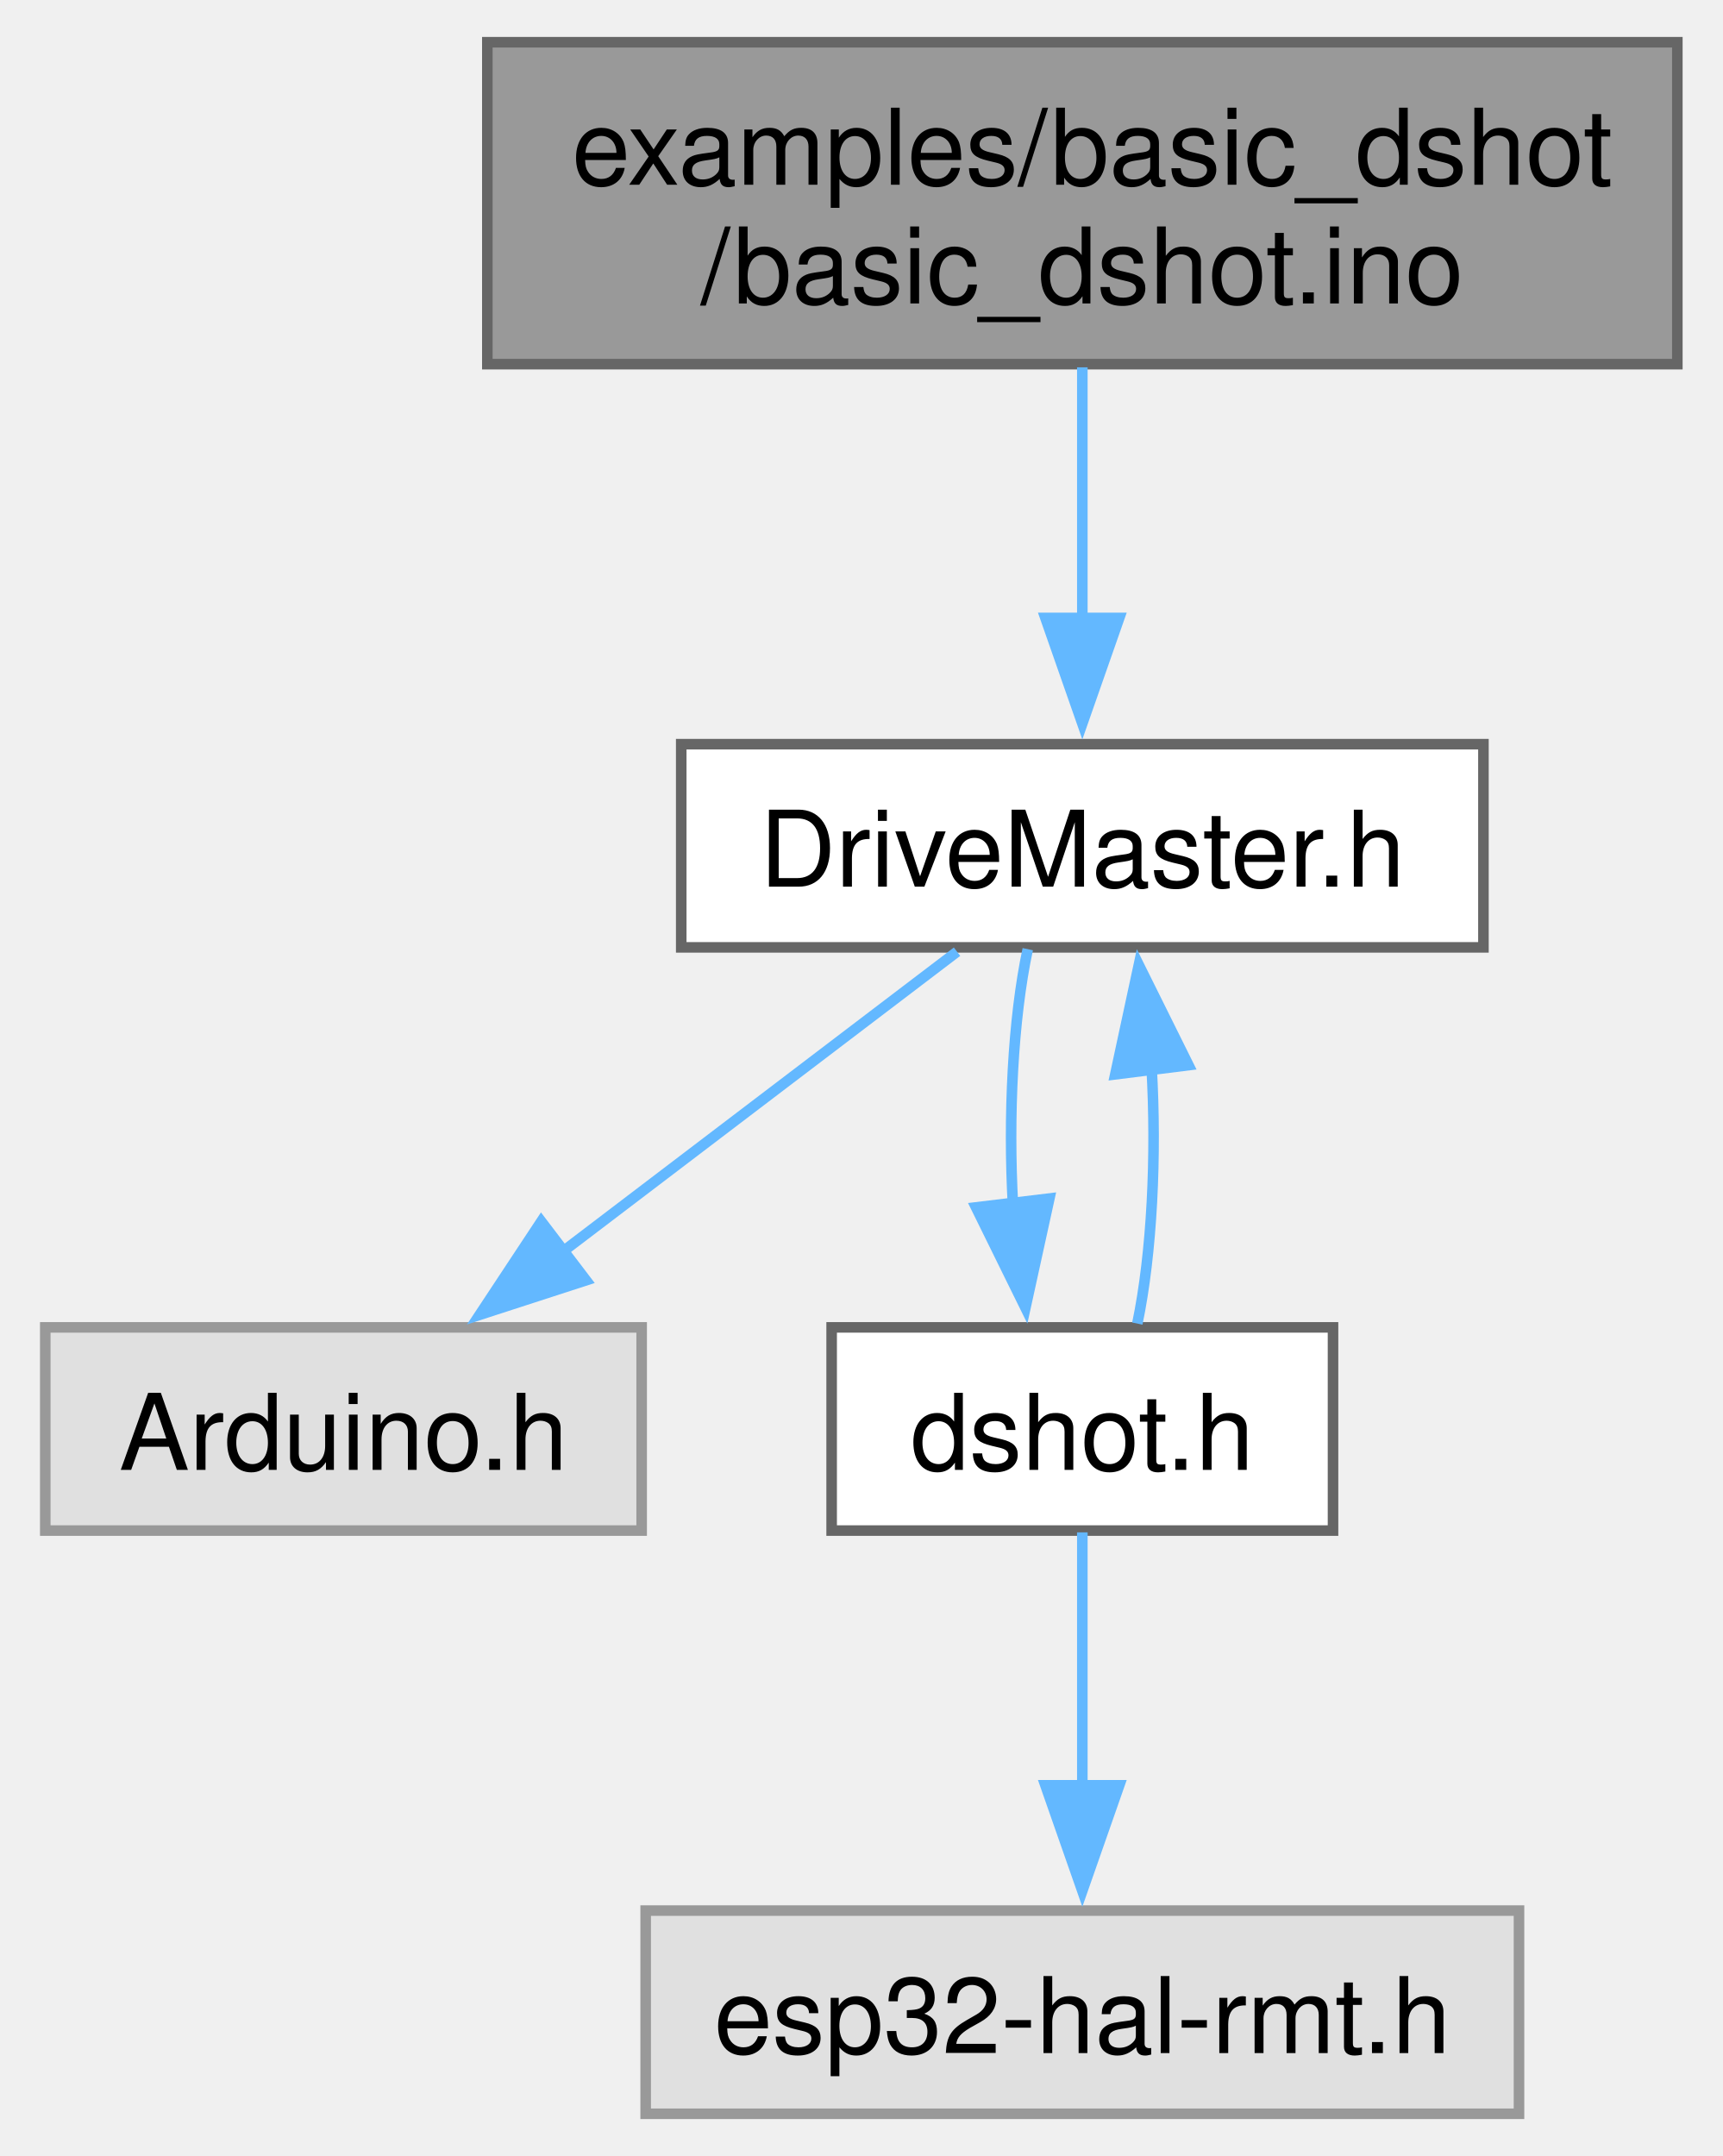
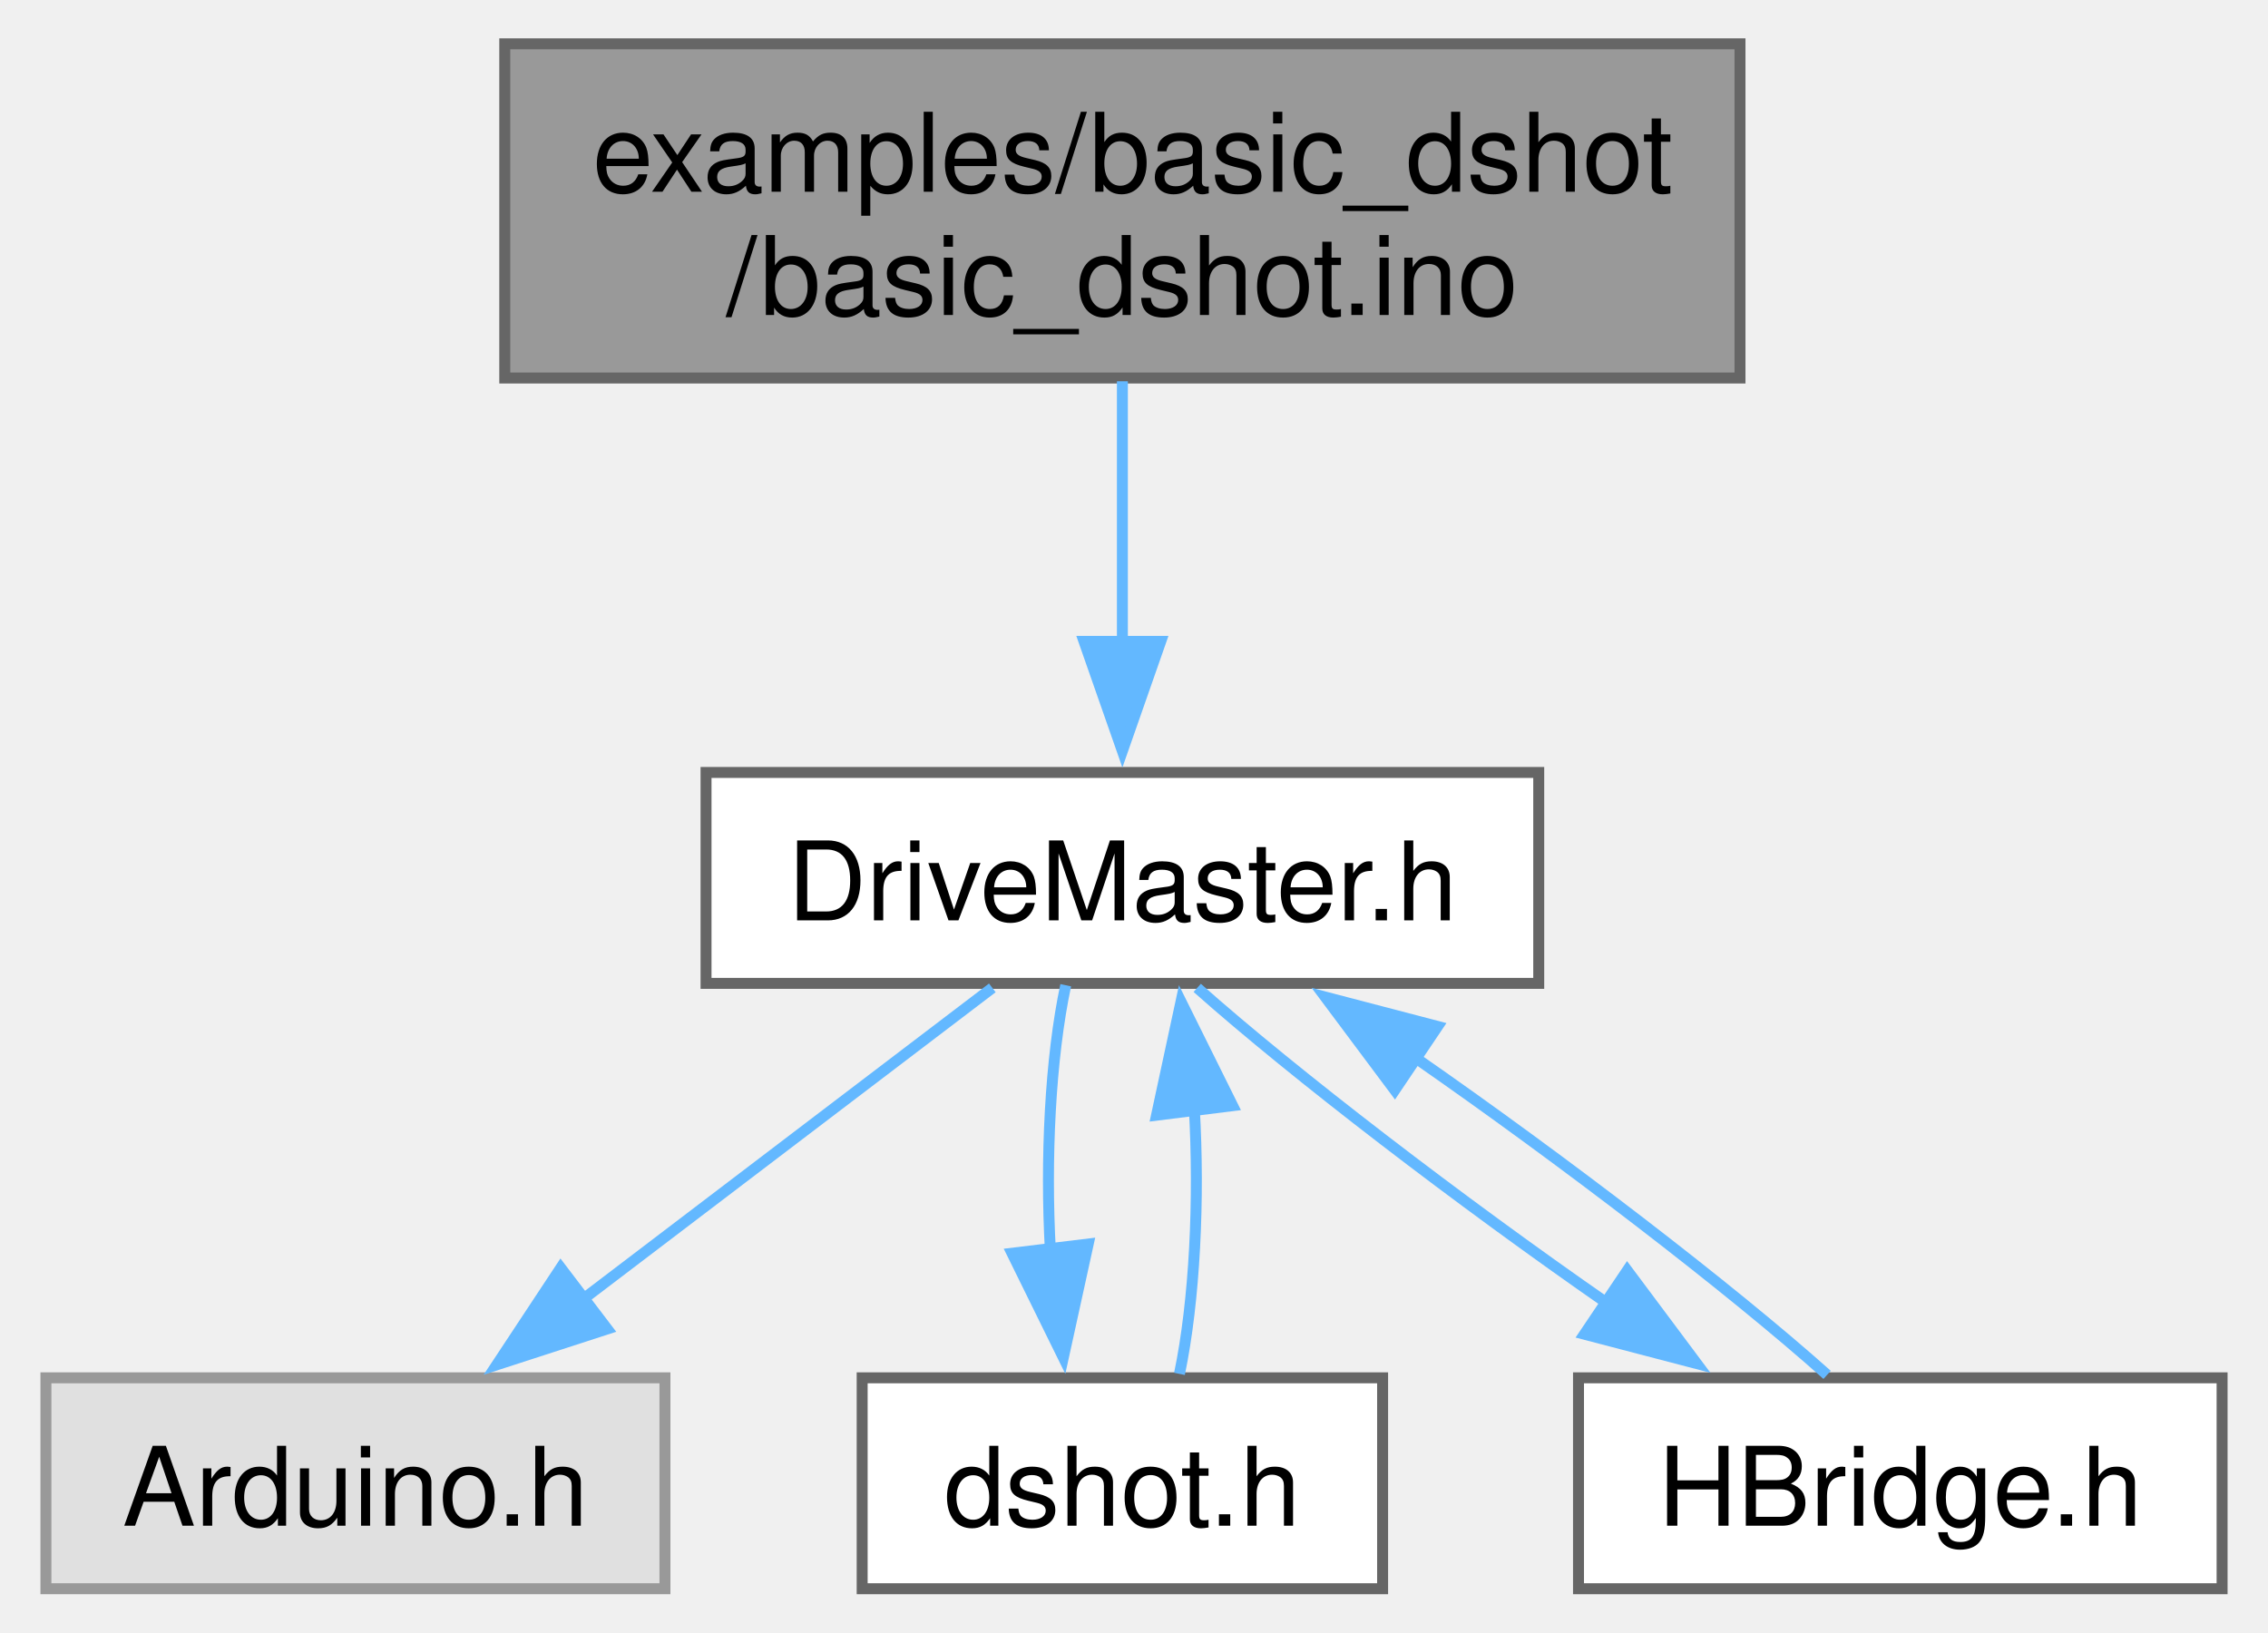
- <svg xmlns="http://www.w3.org/2000/svg" xmlns:xlink="http://www.w3.org/1999/xlink" width="163pt" height="204pt" viewBox="0.00 0.00 162.62 204.25">
-   <g id="graph0" class="graph" transform="scale(1 1) rotate(0) translate(4 200.25)">
+ <svg xmlns="http://www.w3.org/2000/svg" xmlns:xlink="http://www.w3.org/1999/xlink" width="207pt" height="149pt" viewBox="0.00 0.00 206.62 149.00">
+   <g id="graph0" class="graph" transform="scale(1 1) rotate(0) translate(4 145)">
    <g id="Node000001" class="node">
      <g id="a_Node000001">
        <a xlink:title=" ">
-           <polygon fill="#999999" stroke="#666666" points="154.62,-196.25 41.88,-196.25 41.88,-165.75 154.62,-165.75 154.62,-196.25" />
-           <text text-anchor="start" x="49.88" y="-182.75" font-family="Helvetica,sans-Serif" font-size="10.00">examples/basic_dshot</text>
-           <text text-anchor="middle" x="98.25" y="-171.5" font-family="Helvetica,sans-Serif" font-size="10.00">/basic_dshot.ino</text>
+           <polygon fill="#999999" stroke="#666666" points="154.62,-141 41.88,-141 41.88,-110.5 154.62,-110.5 154.62,-141" />
+           <text text-anchor="start" x="49.88" y="-127.5" font-family="Helvetica,sans-Serif" font-size="10.00">examples/basic_dshot</text>
+           <text text-anchor="middle" x="98.25" y="-116.25" font-family="Helvetica,sans-Serif" font-size="10.00">/basic_dshot.ino</text>
        </a>
      </g>
    </g>
    <g id="Node000002" class="node">
      <g id="a_Node000002">
        <a xlink:href="DriveMaster_8h.html" target="_top" xlink:title="Header file for the DriveMaster class.">
-           <polygon fill="white" stroke="#666666" points="136.25,-129.75 60.25,-129.75 60.25,-110.5 136.25,-110.5 136.25,-129.75" />
-           <text text-anchor="middle" x="98.25" y="-116.25" font-family="Helvetica,sans-Serif" font-size="10.00">DriveMaster.h</text>
+           <polygon fill="white" stroke="#666666" points="136.25,-74.5 60.25,-74.5 60.25,-55.25 136.25,-55.25 136.25,-74.5" />
+           <text text-anchor="middle" x="98.25" y="-61" font-family="Helvetica,sans-Serif" font-size="10.00">DriveMaster.h</text>
        </a>
      </g>
    </g>
    <g id="edge1_Node000001_Node000002" class="edge">
      <g id="a_edge1_Node000001_Node000002">
        <a xlink:title=" ">
-           <path fill="none" stroke="#63b8ff" d="M98.25,-165.45C98.25,-158.21 98.25,-149.34 98.25,-141.44" />
-           <polygon fill="#63b8ff" stroke="#63b8ff" points="101.75,-141.71 98.25,-131.71 94.75,-141.71 101.75,-141.71" />
+           <path fill="none" stroke="#63b8ff" d="M98.25,-110.2C98.25,-102.96 98.25,-94.09 98.25,-86.19" />
+           <polygon fill="#63b8ff" stroke="#63b8ff" points="101.75,-86.46 98.25,-76.46 94.75,-86.46 101.75,-86.46" />
        </a>
      </g>
    </g>
    <g id="Node000003" class="node">
      <g id="a_Node000003">
        <a xlink:title=" ">
-           <polygon fill="#e0e0e0" stroke="#999999" points="56.5,-74.5 0,-74.5 0,-55.25 56.5,-55.25 56.5,-74.5" />
-           <text text-anchor="middle" x="28.25" y="-61" font-family="Helvetica,sans-Serif" font-size="10.00">Arduino.h</text>
+           <polygon fill="#e0e0e0" stroke="#999999" points="56.5,-19.25 0,-19.25 0,0 56.5,0 56.5,-19.25" />
+           <text text-anchor="middle" x="28.25" y="-5.75" font-family="Helvetica,sans-Serif" font-size="10.00">Arduino.h</text>
        </a>
      </g>
    </g>
    <g id="edge2_Node000002_Node000003" class="edge">
      <g id="a_edge2_Node000002_Node000003">
        <a xlink:title=" ">
-           <path fill="none" stroke="#63b8ff" d="M86.38,-110.09C76.16,-102.32 61.18,-90.92 48.99,-81.65" />
-           <polygon fill="#63b8ff" stroke="#63b8ff" points="51.23,-78.96 41.15,-75.69 46.99,-84.53 51.23,-78.96" />
+           <path fill="none" stroke="#63b8ff" d="M86.38,-54.84C76.16,-47.07 61.18,-35.67 48.99,-26.4" />
+           <polygon fill="#63b8ff" stroke="#63b8ff" points="51.23,-23.71 41.15,-20.44 46.99,-29.28 51.23,-23.71" />
        </a>
      </g>
    </g>
    <g id="Node000004" class="node">
      <g id="a_Node000004">
        <a xlink:href="dshot_8h.html" target="_top" xlink:title="Header file for the dshot class.">
-           <polygon fill="white" stroke="#666666" points="122,-74.5 74.5,-74.5 74.5,-55.25 122,-55.25 122,-74.5" />
-           <text text-anchor="middle" x="98.25" y="-61" font-family="Helvetica,sans-Serif" font-size="10.00">dshot.h</text>
+           <polygon fill="white" stroke="#666666" points="122,-19.25 74.5,-19.25 74.5,0 122,0 122,-19.25" />
+           <text text-anchor="middle" x="98.25" y="-5.75" font-family="Helvetica,sans-Serif" font-size="10.00">dshot.h</text>
        </a>
      </g>
    </g>
    <g id="edge3_Node000002_Node000004" class="edge">
      <g id="a_edge3_Node000002_Node000004">
        <a xlink:title=" ">
-           <path fill="none" stroke="#63b8ff" d="M93.08,-110.33C91.67,-103.74 91.21,-94.46 91.68,-86.07" />
-           <polygon fill="#63b8ff" stroke="#63b8ff" points="95.13,-86.71 92.86,-76.36 88.18,-85.87 95.13,-86.71" />
+           <path fill="none" stroke="#63b8ff" d="M93.08,-55.08C91.67,-48.49 91.21,-39.21 91.68,-30.82" />
+           <polygon fill="#63b8ff" stroke="#63b8ff" points="95.13,-31.46 92.86,-21.11 88.18,-30.62 95.13,-31.46" />
+         </a>
+       </g>
+     </g>
+     <g id="Node000005" class="node">
+       <g id="a_Node000005">
+         <a xlink:href="HBridge_8h.html" target="_top" xlink:title="Header file for the HBridge class.">
+           <polygon fill="white" stroke="#666666" points="198.62,-19.25 139.88,-19.25 139.88,0 198.62,0 198.62,-19.25" />
+           <text text-anchor="middle" x="169.25" y="-5.75" font-family="Helvetica,sans-Serif" font-size="10.00">HBridge.h</text>
+         </a>
+       </g>
+     </g>
+     <g id="edge5_Node000002_Node000005" class="edge">
+       <g id="a_edge5_Node000002_Node000005">
+         <a xlink:title=" ">
+           <path fill="none" stroke="#63b8ff" d="M105.08,-54.84C113.94,-46.96 129.09,-35.36 142.54,-26.02" />
+           <polygon fill="#63b8ff" stroke="#63b8ff" points="144.33,-29.04 150.67,-20.55 140.42,-23.23 144.33,-29.04" />
        </a>
      </g>
    </g>
    <g id="edge4_Node000004_Node000002" class="edge">
      <g id="a_edge4_Node000004_Node000002">
        <a xlink:title=" ">
-           <path fill="none" stroke="#63b8ff" d="M103.46,-74.86C104.85,-81.5 105.3,-90.8 104.81,-99.17" />
-           <polygon fill="#63b8ff" stroke="#63b8ff" points="101.37,-98.47 103.6,-108.83 108.31,-99.34 101.37,-98.47" />
+           <path fill="none" stroke="#63b8ff" d="M103.46,-19.61C104.85,-26.25 105.3,-35.55 104.81,-43.92" />
+           <polygon fill="#63b8ff" stroke="#63b8ff" points="101.37,-43.22 103.6,-53.58 108.31,-44.09 101.37,-43.22" />
        </a>
      </g>
    </g>
-     <g id="Node000005" class="node">
-       <g id="a_Node000005">
+     <g id="edge6_Node000005_Node000002" class="edge">
+       <g id="a_edge6_Node000005_Node000002">
        <a xlink:title=" ">
-           <polygon fill="#e0e0e0" stroke="#999999" points="139.62,-19.25 56.88,-19.25 56.88,0 139.62,0 139.62,-19.25" />
-           <text text-anchor="middle" x="98.25" y="-5.75" font-family="Helvetica,sans-Serif" font-size="10.00">esp32-hal-rmt.h</text>
-         </a>
-       </g>
-     </g>
-     <g id="edge5_Node000004_Node000005" class="edge">
-       <g id="a_edge5_Node000004_Node000005">
-         <a xlink:title=" ">
-           <path fill="none" stroke="#63b8ff" d="M98.25,-55.08C98.25,-48.57 98.25,-39.42 98.25,-31.12" />
-           <polygon fill="#63b8ff" stroke="#63b8ff" points="101.75,-31.12 98.25,-21.12 94.75,-31.12 101.75,-31.12" />
+           <path fill="none" stroke="#63b8ff" d="M162.57,-19.52C153.73,-27.41 138.48,-39.09 124.95,-48.49" />
+           <polygon fill="#63b8ff" stroke="#63b8ff" points="123.11,-45.51 116.77,-54 127.02,-51.32 123.11,-45.51" />
        </a>
      </g>
    </g>
  </g>
</svg>
